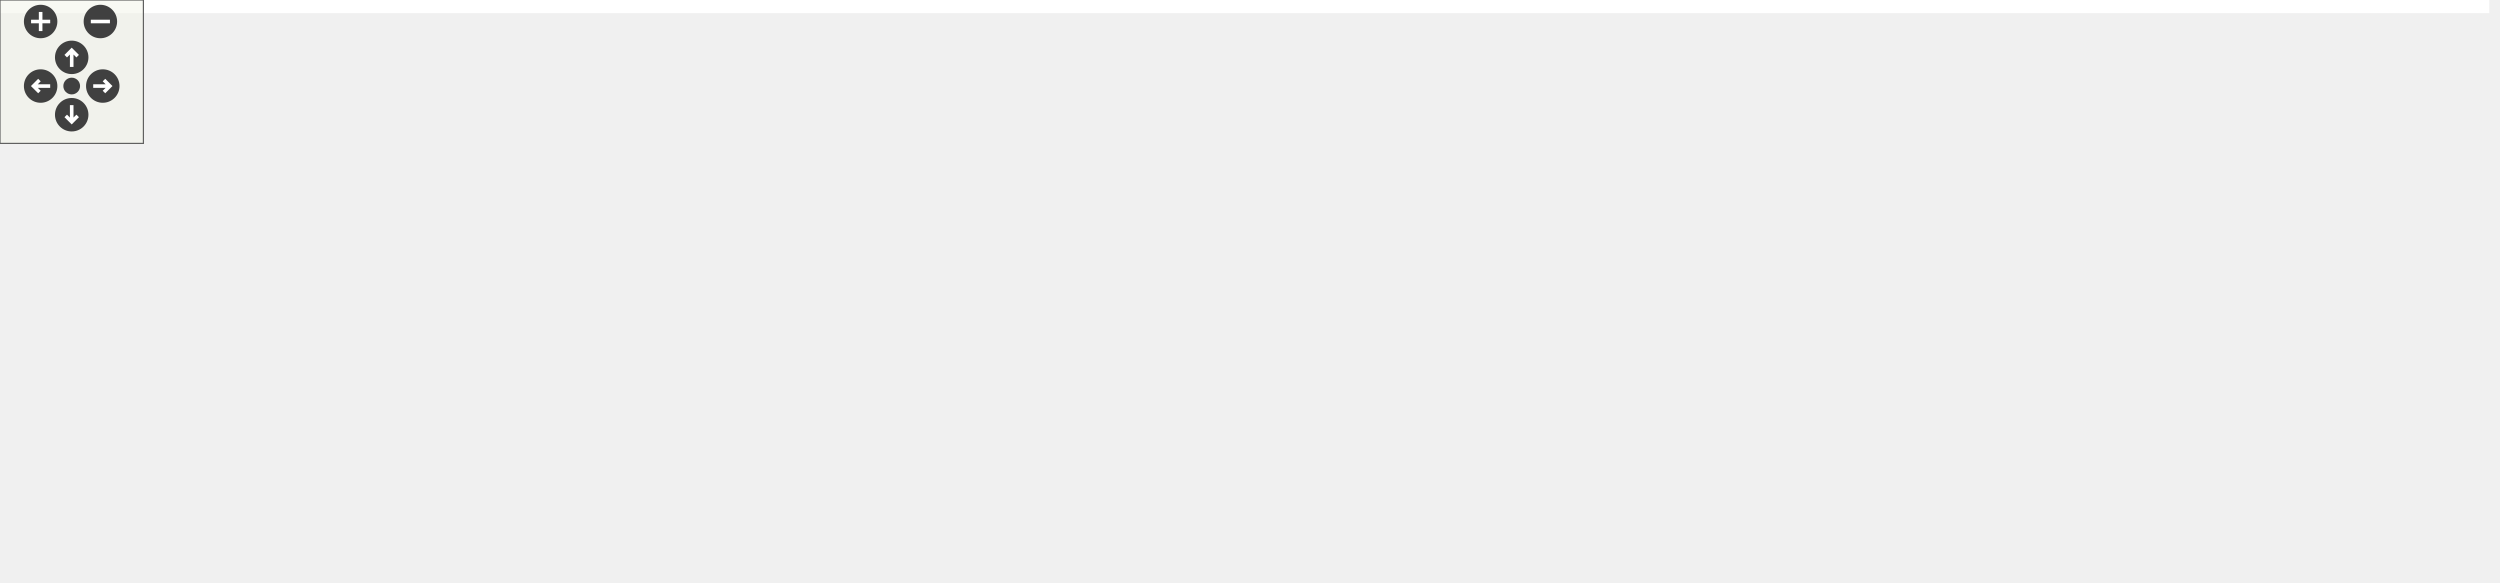
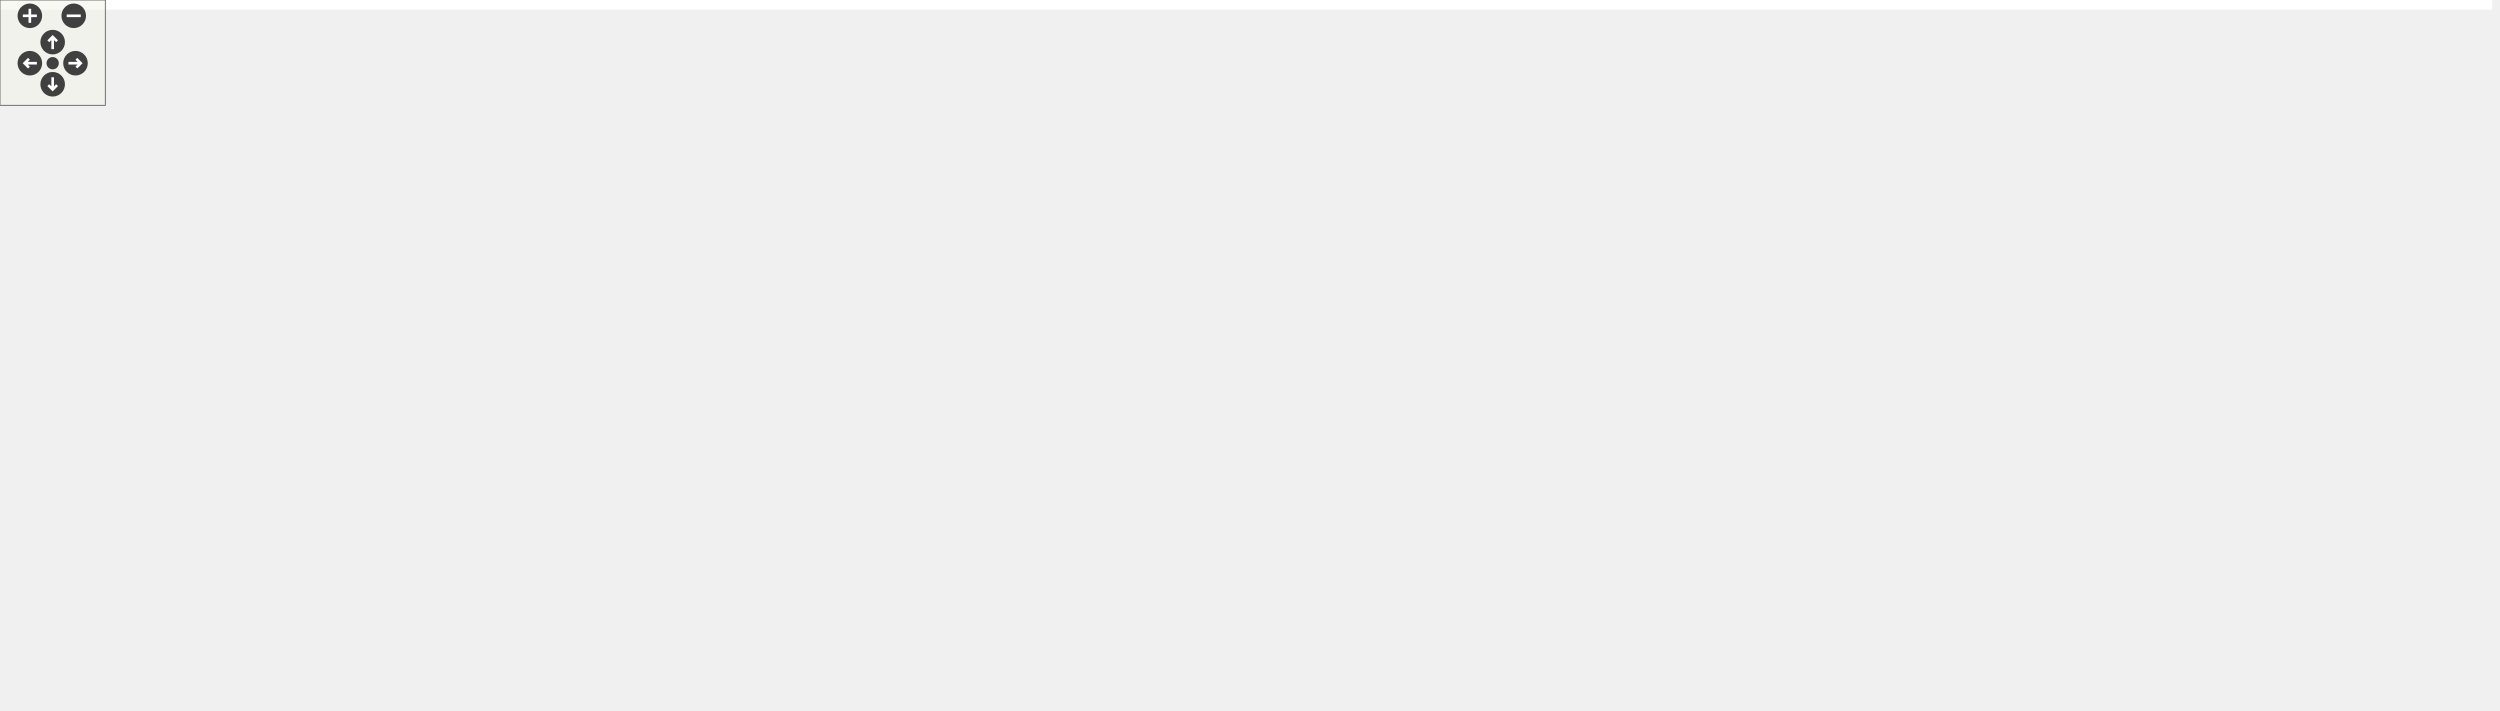
<svg xmlns="http://www.w3.org/2000/svg" xmlns:xlink="http://www.w3.org/1999/xlink" id="main" version="1.1" xml:space="preserve">
  <defs>
    <circle id="rim" cx="0" cy="0" r="7" />
    <circle id="rim2" cx="0" cy="0" r="3.5" />
    <g id="zoomPlus">
      <use xlink:href="#rim" fill="#404040">
        <set attributeName="fill" to="#808080" begin="zoomplus.mouseover" end="zoomplus.mouseout" />
      </use>
      <path d="M-4,0h8M0,-4v8" fill="none" stroke="white" stroke-width="1.5" pointer-events="none" />
    </g>
    <g id="zoomMin">
      <use xlink:href="#rim" fill="#404040">
        <set attributeName="fill" to="#808080" begin="zoomminus.mouseover" end="zoomminus.mouseout" />
      </use>
      <path d="M-4,0h8" fill="none" stroke="white" stroke-width="1.5" pointer-events="none" />
    </g>
    <g id="dirArrow">
      <path fill="none" stroke="white" stroke-width="1.5" d="M0,-3.0v7 M-2.5,-0.5L0,-3.0L2.5,-0.5" />
    </g>
    <g id="resetDef">
      <use xlink:href="#rim2" fill="#404040">
        <set attributeName="fill" to="#808080" begin="reset.mouseover" end="reset.mouseout" />
      </use>
    </g>
  </defs>
  <svg id="graph" class="graph">
    <g id="viewport">
-       <polygon fill="white" stroke="white" points="-4,5 -4,-183 1041,-183 1041,5 -4,5" />
+       <polygon fill="white" stroke="white" points="-4,5 -4,-344 1419,-344 1419,5 -4,5" />
      <g id="node1" class="node">
-         <polygon fill="#bfbfbf" stroke="black" points="0,-59.5 0,-80.5 120,-80.5 120,-59.5 0,-59.5" />
-         <text text-anchor="middle" x="60" y="-67.5" font-family="FreeSans.ttf" font-size="10.00">SocketClient::gServer</text>
+         <polygon fill="#bfbfbf" stroke="black" points="0,-160.5 0,-181.5 120,-181.5 120,-160.5 0,-160.5" />
+         <text text-anchor="middle" x="60" y="-168.5" font-family="FreeSans.ttf" font-size="10.00">SocketClient::gServer</text>
      </g>
      <g id="node3" class="node">
-         <a xlink:href="classAccount.xhtml#a1e12e66ca5fdd8ebbc741d4f037c806b" target="_top" xlink:title="Create a new account.">
-           <polygon fill="white" stroke="black" points="197,-40.5 197,-61.5 279,-61.5 279,-40.5 197,-40.5" />
-           <text text-anchor="middle" x="238" y="-48.5" font-family="FreeSans.ttf" font-size="10.00">Account::New</text>
+         <a xlink:href="namespaceHandler.xhtml#a120400154c1559acfc874fe8a0bfbf88" target="_top" xlink:title="Check to see if the current account is already being created.">
+           <polygon fill="white" stroke="black" points="160,-140.5 160,-161.5 290,-161.5 290,-140.5 160,-140.5" />
+           <text text-anchor="middle" x="225" y="-148.5" font-family="FreeSans.ttf" font-size="10.00">Handler::CheckCreating</text>
        </a>
      </g>
      <g id="edge2" class="edge">
-         <path fill="none" stroke="midnightblue" d="M130.47,-62.478C152.986,-60.075 177.158,-57.494 196.87,-55.39" />
-         <polygon fill="midnightblue" stroke="midnightblue" points="129.835,-59.026 120.263,-63.568 130.578,-65.986 129.835,-59.026" />
+         <path fill="none" stroke="midnightblue" d="M130.22,-162.488C140.1,-161.291 150.221,-160.064 159.998,-158.879" />
+         <polygon fill="midnightblue" stroke="midnightblue" points="129.542,-159.045 120.036,-163.723 130.384,-165.994 129.542,-159.045" />
+       </g>
+       <g id="node11" class="node">
+         <a xlink:href="classSocketClient.xhtml#ad4f63c7d906310dc56a1217136047d7f" target="_top" xlink:title="Interpret the command at the front of the queue.">
+           <polygon fill="white" stroke="black" points="888,-120.5 888,-141.5 1058,-141.5 1058,-120.5 888,-120.5" />
+           <text text-anchor="middle" x="973" y="-128.5" font-family="FreeSans.ttf" font-size="10.00">SocketClient::ProcessCommand</text>
+         </a>
+       </g>
+       <g id="edge58" class="edge">
+         <path fill="none" stroke="midnightblue" d="M86.368,-186.568C143.586,-218.829 284.286,-290 412,-290 412,-290 412,-290 602,-290 657.716,-290 806.083,-302.558 852,-271 882.802,-249.83 864.385,-223.971 888,-195 906.674,-172.091 935.208,-152.818 953.983,-141.585" />
+         <polygon fill="midnightblue" stroke="midnightblue" points="88.023,-183.483 77.604,-181.56 84.55,-189.561 88.023,-183.483" />
+       </g>
+       <g id="node19" class="node">
+         <a xlink:href="namespaceHandler.xhtml#a33a19d69ead678af81fbe96907eceaf0" target="_top" xlink:title="Create a new account object, or load an existing one, with a name and password.">
+           <polygon fill="white" stroke="black" points="715.5,-40.5 715.5,-61.5 846.5,-61.5 846.5,-40.5 715.5,-40.5" />
+           <text text-anchor="middle" x="781" y="-48.5" font-family="FreeSans.ttf" font-size="10.00">Handler::AttachAccount</text>
+         </a>
+       </g>
+       <g id="edge48" class="edge">
+         <path fill="none" stroke="midnightblue" d="M89.908,-156.097C108.493,-147.458 133.124,-137.111 156,-131 355.218,-77.78 599.918,-59.56 715.109,-53.652" />
+         <polygon fill="midnightblue" stroke="midnightblue" points="88.316,-152.979 80.782,-160.428 91.317,-159.303 88.316,-152.979" />
+       </g>
+       <g id="node39" class="node">
+         <a xlink:href="namespaceHandler.xhtml#a4f2b4f0ba0aa42e2d348655a1bd2bc7e" target="_top" xlink:title="Checks to see if a name is on the server's prohibited list.">
+           <polygon fill="white" stroke="black" points="156.5,-180.5 156.5,-201.5 293.5,-201.5 293.5,-180.5 156.5,-180.5" />
+           <text text-anchor="middle" x="225" y="-188.5" font-family="FreeSans.ttf" font-size="10.00">Handler::CheckProhibited</text>
+         </a>
+       </g>
+       <g id="edge44" class="edge">
+         <path fill="none" stroke="midnightblue" d="M130.121,-179.499C138.805,-180.552 147.677,-181.628 156.339,-182.677" />
+         <polygon fill="midnightblue" stroke="midnightblue" points="130.384,-176.006 120.036,-178.277 129.542,-182.955 130.384,-176.006" />
+       </g>
+       <g id="node43" class="node">
+         <a xlink:href="classSocketClient.xhtml#af09328648d18ae943c8866cf744e5aad" target="_top" xlink:title="Unload a client's socket from memory that was previously loaded via SocketClient::New().">
+           <polygon fill="white" stroke="black" points="724,-0.5 724,-21.5 838,-21.5 838,-0.5 724,-0.5" />
+           <text text-anchor="middle" x="781" y="-8.5" font-family="FreeSans.ttf" font-size="10.00">SocketClient::Delete</text>
+         </a>
+       </g>
+       <g id="edge50" class="edge">
+         <path fill="none" stroke="midnightblue" d="M77.501,-153.118C95.513,-135.854 125.218,-110.413 156,-97 351.3,-11.902 610.613,-6.47 723.933,-8.771" />
+         <polygon fill="midnightblue" stroke="midnightblue" points="74.767,-150.898 70.086,-160.402 79.673,-155.891 74.767,-150.898" />
+       </g>
+       <g id="node49" class="node">
+         <a xlink:href="classSocketClient.xhtml#aa3c0d7886b8fede981c73031cfaf17c6" target="_top" xlink:title="Append a command to the back of the queue.">
+           <polygon fill="white" stroke="black" points="330,-318.5 330,-339.5 494,-339.5 494,-318.5 330,-318.5" />
+           <text text-anchor="middle" x="412" y="-326.5" font-family="FreeSans.ttf" font-size="10.00">SocketClient::QueueCommand</text>
+         </a>
+       </g>
+       <g id="edge60" class="edge">
+         <path fill="none" stroke="midnightblue" d="M68.056,-191.2C81.341,-221.551 110.941,-278.113 156,-304 208.37,-334.087 276.859,-339.361 329.817,-337.642" />
+         <polygon fill="midnightblue" stroke="midnightblue" points="71.143,-189.512 64.039,-181.651 64.69,-192.226 71.143,-189.512" />
+       </g>
+       <g id="node5" class="node">
+         <a xlink:href="namespaceHandler.xhtml#a44b41bf69fdc6e615a029bea34910191" target="_top" xlink:title="Send initial greeting and request for account name.">
+           <polygon fill="white" stroke="black" points="352.5,-160.5 352.5,-181.5 471.5,-181.5 471.5,-160.5 352.5,-160.5" />
+           <text text-anchor="middle" x="412" y="-168.5" font-family="FreeSans.ttf" font-size="10.00">Handler::LoginScreen</text>
+         </a>
+       </g>
+       <g id="edge4" class="edge">
+         <path fill="none" stroke="midnightblue" d="M300.241,-159.047C317.599,-160.904 335.83,-162.853 352.414,-164.627" />
+         <polygon fill="midnightblue" stroke="midnightblue" points="300.457,-155.55 290.141,-157.967 299.712,-162.511 300.457,-155.55" />
      </g>
      <g id="node7" class="node">
-         <a xlink:href="classSocketClient.xhtml#ad4f63c7d906310dc56a1217136047d7f" target="_top" xlink:title="Interpret the command at the front of the queue.">
-           <polygon fill="white" stroke="black" points="510,-41.5 510,-62.5 680,-62.5 680,-41.5 510,-41.5" />
-           <text text-anchor="middle" x="595" y="-49.5" font-family="FreeSans.ttf" font-size="10.00">SocketClient::ProcessCommand</text>
+         <a xlink:href="namespaceHandler.xhtml#af650e47f3d4baf393b54376d1eaa1fa9" target="_top" xlink:title="Handle SocketClient objects who have not fully logged into the game yet.">
+           <polygon fill="white" stroke="black" points="540.5,-160.5 540.5,-181.5 663.5,-181.5 663.5,-160.5 540.5,-160.5" />
+           <text text-anchor="middle" x="602" y="-168.5" font-family="FreeSans.ttf" font-size="10.00">Handler::ProcessLogin</text>
+         </a>
+       </g>
+       <g id="edge6" class="edge">
+         <path fill="none" stroke="midnightblue" d="M481.777,-164.466C500.962,-164.13 521.628,-164.186 540.322,-164.633" />
+         <polygon fill="midnightblue" stroke="midnightblue" points="481.518,-160.971 471.596,-164.685 481.669,-167.969 481.518,-160.971" />
+       </g>
+       <g id="edge34" class="edge">
+         <path fill="none" stroke="midnightblue" d="M530.071,-177.57C510.78,-177.877 490.138,-177.792 471.596,-177.315" />
+         <polygon fill="midnightblue" stroke="midnightblue" points="530.393,-181.064 540.322,-177.367 530.254,-174.066 530.393,-181.064" />
+       </g>
+       <g id="node9" class="node">
+         <a xlink:href="namespaceHandler.xhtml#a142c6f0b9e36e54eba3d72f9db2dfe40" target="_top" xlink:title="Redirect to the appropriate subsystem based on socket state.">
+           <polygon fill="white" stroke="black" points="730.5,-120.5 730.5,-141.5 831.5,-141.5 831.5,-120.5 730.5,-120.5" />
+           <text text-anchor="middle" x="781" y="-128.5" font-family="FreeSans.ttf" font-size="10.00">Handler::Interpret</text>
+         </a>
+       </g>
+       <g id="edge8" class="edge">
+         <path fill="none" stroke="midnightblue" d="M658.806,-158.306C683.023,-152.894 710.941,-146.656 733.974,-141.509" />
+         <polygon fill="midnightblue" stroke="midnightblue" points="658.026,-154.894 649.03,-160.49 659.553,-161.725 658.026,-154.894" />
+       </g>
+       <g id="edge18" class="edge">
+         <path fill="none" stroke="midnightblue" d="M615.487,-152.444C630.056,-137.167 653.884,-115.847 674,-97 690.285,-81.743 690.667,-73.145 710,-62 711.775,-60.977 713.606,-60.003 715.478,-59.079" />
+         <polygon fill="midnightblue" stroke="midnightblue" points="612.536,-150.49 608.429,-160.256 617.73,-155.183 612.536,-150.49" />
+       </g>
+       <g id="node22" class="node">
+         <a xlink:href="namespaceHandler.xhtml#a00bc24564bfd267e0329643c569da1e4" target="_top" xlink:title="Select a new account name.">
+           <polygon fill="white" stroke="black" points="712.5,-160.5 712.5,-181.5 849.5,-181.5 849.5,-160.5 712.5,-160.5" />
+           <text text-anchor="middle" x="781" y="-168.5" font-family="FreeSans.ttf" font-size="10.00">Handler::GetNewAccount</text>
+         </a>
+       </g>
+       <g id="edge22" class="edge">
+         <path fill="none" stroke="midnightblue" d="M673.67,-164.37C686.383,-164.197 699.597,-164.211 712.228,-164.414" />
+         <polygon fill="midnightblue" stroke="midnightblue" points="673.538,-160.872 663.602,-164.55 673.663,-167.871 673.538,-160.872" />
+       </g>
+       <g id="node25" class="node">
+         <a xlink:href="namespaceHandler.xhtml#a744adadcf407cdb3a9c33365afd5a7c2" target="_top" xlink:title="Create a new account.">
+           <polygon fill="white" stroke="black" points="710,-240.5 710,-261.5 852,-261.5 852,-240.5 710,-240.5" />
+           <text text-anchor="middle" x="781" y="-248.5" font-family="FreeSans.ttf" font-size="10.00">Handler::GetNewPassword</text>
        </a>
      </g>
      <g id="edge26" class="edge">
-         <path fill="none" stroke="midnightblue" d="M130.109,-73.589C212.55,-77.018 353.449,-80.407 474,-71 495.624,-69.313 519.225,-65.954 539.796,-62.523" />
-         <polygon fill="midnightblue" stroke="midnightblue" points="130.245,-70.092 120.104,-73.161 129.945,-77.085 130.245,-70.092" />
+         <path fill="none" stroke="midnightblue" d="M639.341,-186.579C659.663,-197.673 685.579,-211.938 710,-222 728.116,-229.464 749.938,-235.15 764.566,-240.439" />
+         <polygon fill="midnightblue" stroke="midnightblue" points="640.88,-183.432 630.423,-181.731 637.537,-189.582 640.88,-183.432" />
+       </g>
+       <g id="node28" class="node">
+         <a xlink:href="namespaceHandler.xhtml#adfe13cc9748392348f3941656a1323b6" target="_top" xlink:title="Compare a received password against an existing account.">
+           <polygon fill="white" stroke="black" points="712.5,-200.5 712.5,-221.5 849.5,-221.5 849.5,-200.5 712.5,-200.5" />
+           <text text-anchor="middle" x="781" y="-208.5" font-family="FreeSans.ttf" font-size="10.00">Handler::GetOldPassword</text>
+         </a>
+       </g>
+       <g id="edge30" class="edge">
+         <path fill="none" stroke="midnightblue" d="M673.735,-180.4C702.751,-186.488 734.362,-194.137 755.698,-200.47" />
+         <polygon fill="midnightblue" stroke="midnightblue" points="674.102,-176.902 663.602,-178.316 672.692,-183.759 674.102,-176.902" />
+       </g>
+       <g id="node32" class="node">
+         <a xlink:href="classSocketClient.xhtml#a553658a2c076ea71ddcd1758fc64a925" target="_top" xlink:title="Build a SocketClient for a new client connection and set all attributes.">
+           <polygon fill="white" stroke="black" points="729.5,-80.5 729.5,-101.5 832.5,-101.5 832.5,-80.5 729.5,-80.5" />
+           <text text-anchor="middle" x="781" y="-88.5" font-family="FreeSans.ttf" font-size="10.00">SocketClient::New</text>
+         </a>
+       </g>
+       <g id="edge36" class="edge">
+         <path fill="none" stroke="midnightblue" d="M626.988,-154.917C648.36,-141.707 680.286,-123.243 710,-111 718.643,-107.439 728.131,-104.282 737.278,-101.589" />
+         <polygon fill="midnightblue" stroke="midnightblue" points="624.853,-152.125 618.235,-160.399 628.568,-158.057 624.853,-152.125" />
+       </g>
+       <g id="edge10" class="edge">
+         <path fill="none" stroke="midnightblue" d="M842.053,-131C856.608,-131 872.404,-131 887.824,-131" />
+         <polygon fill="midnightblue" stroke="midnightblue" points="841.697,-127.5 831.697,-131 841.697,-134.5 841.697,-127.5" />
+       </g>
+       <g id="node13" class="node">
+         <a xlink:href="classServer.xhtml#a2b4cec469bb99c2a45e49de5ba74d1ae" target="_top" xlink:title="Processes input from all active SocketClient objects.">
+           <polygon fill="white" stroke="black" points="1094,-120.5 1094,-141.5 1210,-141.5 1210,-120.5 1094,-120.5" />
+           <text text-anchor="middle" x="1152" y="-128.5" font-family="FreeSans.ttf" font-size="10.00">Server::ProcessInput</text>
+         </a>
+       </g>
+       <g id="edge12" class="edge">
+         <path fill="none" stroke="midnightblue" d="M1068.25,-131C1076.93,-131 1085.54,-131 1093.75,-131" />
+         <polygon fill="midnightblue" stroke="midnightblue" points="1068.04,-127.5 1058.04,-131 1068.04,-134.5 1068.04,-127.5" />
      </g>
      <g id="node15" class="node">
-         <a xlink:href="classSocketClient.xhtml#af09328648d18ae943c8866cf744e5aad" target="_top" xlink:title="Unload a client's socket from memory that was previously loaded via SocketClient::New().">
-           <polygon fill="white" stroke="black" points="358,-118.5 358,-139.5 472,-139.5 472,-118.5 358,-118.5" />
-           <text text-anchor="middle" x="415" y="-126.5" font-family="FreeSans.ttf" font-size="10.00">SocketClient::Delete</text>
+         <a xlink:href="classServer.xhtml#a50b81aa91d8fdaee6f52c5c5ec987990" target="_top" xlink:title="The core update loop of NAMS. This loop spawns all other subsystem update routines and then sleeps fo...">
+           <polygon fill="white" stroke="black" points="1246.5,-100.5 1246.5,-121.5 1335.5,-121.5 1335.5,-100.5 1246.5,-100.5" />
+           <text text-anchor="middle" x="1291" y="-108.5" font-family="FreeSans.ttf" font-size="10.00">Server::Update</text>
        </a>
      </g>
      <g id="edge14" class="edge">
-         <path fill="none" stroke="midnightblue" d="M93.91,-84.295C112.023,-91.343 134.882,-99.315 156,-104 224.358,-119.165 304.886,-125.131 357.788,-127.478" />
-         <polygon fill="midnightblue" stroke="midnightblue" points="94.963,-80.947 84.377,-80.502 92.374,-87.451 94.963,-80.947" />
-       </g>
-       <g id="node25" class="node">
-         <a xlink:href="classSocketClient.xhtml#aa3c0d7886b8fede981c73031cfaf17c6" target="_top" xlink:title="Append a command to the back of the queue.">
-           <polygon fill="white" stroke="black" points="156,-0.5 156,-21.5 320,-21.5 320,-0.5 156,-0.5" />
-           <text text-anchor="middle" x="238" y="-8.5" font-family="FreeSans.ttf" font-size="10.00">SocketClient::QueueCommand</text>
-         </a>
+         <path fill="none" stroke="midnightblue" d="M1220.1,-121.201C1228.96,-119.926 1237.86,-118.647 1246.2,-117.446" />
+         <polygon fill="midnightblue" stroke="midnightblue" points="1219.54,-117.745 1210.14,-122.634 1220.54,-124.674 1219.54,-117.745" />
+       </g>
+       <g id="node17" class="node">
+         <a xlink:href="main_8cpp.xhtml#ad53223b8779f25caeddb70a3b9172967" target="_top" xlink:title="The default function required to execute the server.">
+           <polygon fill="white" stroke="black" points="1372.5,-100.5 1372.5,-121.5 1413.5,-121.5 1413.5,-100.5 1372.5,-100.5" />
+           <text text-anchor="middle" x="1393" y="-108.5" font-family="FreeSans.ttf" font-size="10.00">main</text>
+         </a>
+       </g>
+       <g id="edge16" class="edge">
+         <path fill="none" stroke="midnightblue" d="M1345.94,-111C1355.34,-111 1364.55,-111 1372.3,-111" />
+         <polygon fill="midnightblue" stroke="midnightblue" points="1345.74,-107.5 1335.74,-111 1345.74,-114.5 1345.74,-107.5" />
+       </g>
+       <g id="edge20" class="edge">
+         <path fill="none" stroke="midnightblue" d="M750.413,-64.388C737.368,-68.176 722.344,-72.884 710,-80 690.667,-91.145 690.285,-99.743 674,-115 656.918,-131.004 637.159,-148.792 622.667,-160.267" />
+         <polygon fill="midnightblue" stroke="midnightblue" points="751.722,-67.653 760.36,-61.519 749.782,-60.927 751.722,-67.653" />
+       </g>
+       <g id="edge24" class="edge">
+         <path fill="none" stroke="midnightblue" d="M701.994,-177.709C689.129,-177.811 675.97,-177.724 663.602,-177.45" />
+         <polygon fill="midnightblue" stroke="midnightblue" points="702.27,-181.206 712.228,-177.586 702.187,-174.206 702.27,-181.206" />
      </g>
      <g id="edge28" class="edge">
-         <path fill="none" stroke="midnightblue" d="M92.679,-55.332C111.043,-47.444 134.525,-37.94 156,-31 166.736,-27.53 178.433,-24.339 189.54,-21.572" />
-         <polygon fill="midnightblue" stroke="midnightblue" points="91.089,-52.207 83.315,-59.404 93.881,-58.626 91.089,-52.207" />
-       </g>
-       <g id="node5" class="node">
-         <a xlink:href="classServer.xhtml#af7c4b4e6fe763a8f07984365af7640f7" target="_top" xlink:title="Handle SocketClient objects who have not fully logged into the game yet.">
-           <polygon fill="white" stroke="black" points="356.5,-40.5 356.5,-61.5 473.5,-61.5 473.5,-40.5 356.5,-40.5" />
-           <text text-anchor="middle" x="415" y="-48.5" font-family="FreeSans.ttf" font-size="10.00">Server::ProcessLogin</text>
-         </a>
-       </g>
-       <g id="edge4" class="edge">
-         <path fill="none" stroke="midnightblue" d="M289.078,-51C310.123,-51 334.629,-51 356.4,-51" />
-         <polygon fill="midnightblue" stroke="midnightblue" points="289.052,-47.5 279.052,-51 289.052,-54.5 289.052,-47.5" />
-       </g>
-       <g id="edge6" class="edge">
-         <path fill="none" stroke="midnightblue" d="M484.068,-51.384C492.496,-51.431 501.182,-51.479 509.81,-51.527" />
-         <polygon fill="midnightblue" stroke="midnightblue" points="483.958,-47.883 473.939,-51.327 483.919,-54.883 483.958,-47.883" />
-       </g>
-       <g id="node9" class="node">
-         <a xlink:href="classServer.xhtml#a2b4cec469bb99c2a45e49de5ba74d1ae" target="_top" xlink:title="Processes input from all active SocketClient objects.">
-           <polygon fill="white" stroke="black" points="716,-59.5 716,-80.5 832,-80.5 832,-59.5 716,-59.5" />
-           <text text-anchor="middle" x="774" y="-67.5" font-family="FreeSans.ttf" font-size="10.00">Server::ProcessInput</text>
-         </a>
-       </g>
-       <g id="edge8" class="edge">
-         <path fill="none" stroke="midnightblue" d="M690.249,-61.578C698.93,-62.451 707.54,-63.317 715.748,-64.142" />
-         <polygon fill="midnightblue" stroke="midnightblue" points="690.344,-58.07 680.044,-60.552 689.644,-65.035 690.344,-58.07" />
-       </g>
-       <g id="node11" class="node">
-         <a xlink:href="classServer.xhtml#a50b81aa91d8fdaee6f52c5c5ec987990" target="_top" xlink:title="The core update loop of NAMS. This loop spawns all other subsystem update routines and then sleeps fo...">
-           <polygon fill="white" stroke="black" points="868.5,-88.5 868.5,-109.5 957.5,-109.5 957.5,-88.5 868.5,-88.5" />
-           <text text-anchor="middle" x="913" y="-96.5" font-family="FreeSans.ttf" font-size="10.00">Server::Update</text>
-         </a>
-       </g>
-       <g id="edge10" class="edge">
-         <path fill="none" stroke="midnightblue" d="M834.43,-82.608C845.775,-84.975 857.448,-87.41 868.212,-89.656" />
-         <polygon fill="midnightblue" stroke="midnightblue" points="835.079,-79.168 824.575,-80.552 833.65,-86.02 835.079,-79.168" />
-       </g>
-       <g id="node13" class="node">
-         <a xlink:href="main_8cpp.xhtml#ad53223b8779f25caeddb70a3b9172967" target="_top" xlink:title="The default function required to execute the server.">
-           <polygon fill="white" stroke="black" points="994.5,-88.5 994.5,-109.5 1035.5,-109.5 1035.5,-88.5 994.5,-88.5" />
-           <text text-anchor="middle" x="1015" y="-96.5" font-family="FreeSans.ttf" font-size="10.00">main</text>
-         </a>
-       </g>
-       <g id="edge12" class="edge">
-         <path fill="none" stroke="midnightblue" d="M967.942,-99C977.336,-99 986.55,-99 994.3,-99" />
-         <polygon fill="midnightblue" stroke="midnightblue" points="967.739,-95.5 957.739,-99 967.739,-102.5 967.739,-95.5" />
-       </g>
-       <g id="edge20" class="edge">
-         <path fill="none" stroke="midnightblue" d="M482.351,-117.931C549.596,-106.88 651.878,-90.07 715.732,-79.576" />
-         <polygon fill="midnightblue" stroke="midnightblue" points="481.582,-114.511 472.282,-119.586 482.717,-121.418 481.582,-114.511" />
-       </g>
-       <g id="node17" class="node">
+         <path fill="none" stroke="midnightblue" d="M701.672,-236.404C664.616,-219.885 627.077,-196.098 610.611,-181.664" />
+         <polygon fill="midnightblue" stroke="midnightblue" points="700.5,-239.71 711.07,-240.437 703.261,-233.277 700.5,-239.71" />
+       </g>
+       <g id="edge32" class="edge">
+         <path fill="none" stroke="midnightblue" d="M702.359,-200.132C675.312,-194.31 646.922,-187.355 627.267,-181.519" />
+         <polygon fill="midnightblue" stroke="midnightblue" points="701.737,-203.578 712.245,-202.222 703.185,-196.729 701.737,-203.578" />
+       </g>
+       <g id="node34" class="node">
+         <a xlink:href="classSocketServer.xhtml#afdbc60c3bc840875d2214b59c6213f63" target="_top" xlink:title="Accept a new connection on the listening port.">
+           <polygon fill="white" stroke="black" points="913,-80.5 913,-101.5 1033,-101.5 1033,-80.5 913,-80.5" />
+           <text text-anchor="middle" x="973" y="-88.5" font-family="FreeSans.ttf" font-size="10.00">SocketServer::Accept</text>
+         </a>
+       </g>
+       <g id="edge38" class="edge">
+         <path fill="none" stroke="midnightblue" d="M842.773,-91C865.168,-91 890.424,-91 912.691,-91" />
+         <polygon fill="midnightblue" stroke="midnightblue" points="842.705,-87.5 832.705,-91 842.705,-94.5 842.705,-87.5" />
+       </g>
+       <g id="node36" class="node">
        <a xlink:href="classServer.xhtml#a39dbe16fdc8c5f6fbd678c6540fbcd6c" target="_top" xlink:title="Poll all SocketClient objects that are communicating with the associated SocketServer object...">
-           <polygon fill="white" stroke="black" points="719.5,-118.5 719.5,-139.5 828.5,-139.5 828.5,-118.5 719.5,-118.5" />
-           <text text-anchor="middle" x="774" y="-126.5" font-family="FreeSans.ttf" font-size="10.00">Server::PollSockets</text>
-         </a>
-       </g>
-       <g id="edge16" class="edge">
-         <path fill="none" stroke="midnightblue" d="M482.535,-129C551.043,-129 655.776,-129 719.277,-129" />
-         <polygon fill="midnightblue" stroke="midnightblue" points="482.282,-125.5 472.282,-129 482.282,-132.5 482.282,-125.5" />
-       </g>
-       <g id="node21" class="node">
-         <a xlink:href="classSocketServer.xhtml#afdbc60c3bc840875d2214b59c6213f63" target="_top" xlink:title="Accept a new connection on the listening port.">
-           <polygon fill="white" stroke="black" points="535,-157.5 535,-178.5 655,-178.5 655,-157.5 535,-157.5" />
-           <text text-anchor="middle" x="595" y="-165.5" font-family="FreeSans.ttf" font-size="10.00">SocketServer::Accept</text>
-         </a>
-       </g>
-       <g id="edge22" class="edge">
-         <path fill="none" stroke="midnightblue" d="M473.56,-141.688C497.062,-146.78 523.834,-152.581 546.25,-157.438" />
-         <polygon fill="midnightblue" stroke="midnightblue" points="474.225,-138.251 463.711,-139.554 472.743,-145.092 474.225,-138.251" />
-       </g>
-       <g id="edge18" class="edge">
-         <path fill="none" stroke="midnightblue" d="M832.811,-116.307C844.639,-113.754 856.89,-111.11 868.15,-108.68" />
-         <polygon fill="midnightblue" stroke="midnightblue" points="832.043,-112.892 823.006,-118.423 833.52,-119.735 832.043,-112.892" />
-       </g>
-       <g id="edge24" class="edge">
-         <path fill="none" stroke="midnightblue" d="M653.235,-155.312C676.606,-150.22 703.23,-144.419 725.521,-139.562" />
-         <polygon fill="midnightblue" stroke="midnightblue" points="652.466,-151.897 643.44,-157.446 653.956,-158.737 652.466,-151.897" />
-       </g>
-       <g id="node27" class="node">
+           <polygon fill="white" stroke="black" points="1097.5,-80.5 1097.5,-101.5 1206.5,-101.5 1206.5,-80.5 1097.5,-80.5" />
+           <text text-anchor="middle" x="1152" y="-88.5" font-family="FreeSans.ttf" font-size="10.00">Server::PollSockets</text>
+         </a>
+       </g>
+       <g id="edge40" class="edge">
+         <path fill="none" stroke="midnightblue" d="M1043.27,-91C1061.28,-91 1080.39,-91 1097.48,-91" />
+         <polygon fill="midnightblue" stroke="midnightblue" points="1043.1,-87.5 1033.1,-91 1043.1,-94.5 1043.1,-87.5" />
+       </g>
+       <g id="edge42" class="edge">
+         <path fill="none" stroke="midnightblue" d="M1216.57,-100.291C1226.69,-101.747 1236.94,-103.222 1246.47,-104.593" />
+         <polygon fill="midnightblue" stroke="midnightblue" points="1216.93,-96.807 1206.54,-98.847 1215.94,-103.736 1216.93,-96.807" />
+       </g>
+       <g id="edge46" class="edge">
+         <path fill="none" stroke="midnightblue" d="M303.63,-182.59C319.946,-180.845 336.881,-179.034 352.38,-177.376" />
+         <polygon fill="midnightblue" stroke="midnightblue" points="303.141,-179.123 293.57,-183.666 303.886,-186.083 303.141,-179.123" />
+       </g>
+       <g id="edge54" class="edge">
+         <path fill="none" stroke="midnightblue" d="M832.62,-23.996C850.161,-28.291 869.901,-32.993 888,-37 963.23,-53.656 991.045,-32.869 1058,-71 1078.78,-82.836 1074.06,-97.792 1094,-111 1099.68,-114.764 1106.15,-117.897 1112.65,-120.477" />
+         <polygon fill="midnightblue" stroke="midnightblue" points="833.122,-20.515 822.575,-21.522 831.448,-27.312 833.122,-20.515" />
+       </g>
+       <g id="edge56" class="edge">
+         <path fill="none" stroke="midnightblue" d="M839.778,-25.086C844.015,-26.845 848.136,-28.809 852,-31 871.146,-41.853 868.976,-53.934 888,-65 899.205,-71.518 912.208,-76.558 924.623,-80.388" />
+         <polygon fill="midnightblue" stroke="midnightblue" points="840.965,-21.794 830.373,-21.556 838.505,-28.347 840.965,-21.794" />
+       </g>
+       <g id="edge52" class="edge">
+         <path fill="none" stroke="midnightblue" d="M848.451,-9.4C905.543,-9.902 988.875,-15.047 1058,-37 1088.67,-46.742 1120.31,-67.563 1137.94,-80.316" />
+         <polygon fill="midnightblue" stroke="midnightblue" points="848.12,-5.899 838.106,-9.357 848.091,-12.899 848.12,-5.899" />
+       </g>
+       <g id="node51" class="node">
        <a xlink:href="classSocketClient.xhtml#a92fea2bf7e0f20578404ce1abb835a0b" target="_top" xlink:title="Process data from the client's receive buffer and split it into commands to queue as necessary...">
-           <polygon fill="white" stroke="black" points="523,-1.5 523,-22.5 667,-22.5 667,-1.5 523,-1.5" />
-           <text text-anchor="middle" x="595" y="-9.5" font-family="FreeSans.ttf" font-size="10.00">SocketClient::ProcessInput</text>
-         </a>
-       </g>
-       <g id="edge30" class="edge">
-         <path fill="none" stroke="midnightblue" d="M330.57,-11.259C390.474,-11.427 467.336,-11.642 522.736,-11.798" />
-         <polygon fill="midnightblue" stroke="midnightblue" points="330.361,-7.759 320.351,-11.231 330.341,-14.759 330.361,-7.759" />
-       </g>
-       <g id="edge32" class="edge">
-         <path fill="none" stroke="midnightblue" d="M655.662,-25.072C663.896,-27.195 672.193,-29.52 680,-32 704.661,-39.835 731.995,-51.202 750.8,-59.461" />
-         <polygon fill="midnightblue" stroke="midnightblue" points="656.237,-21.608 645.688,-22.584 654.543,-28.4 656.237,-21.608" />
+           <polygon fill="white" stroke="black" points="530,-318.5 530,-339.5 674,-339.5 674,-318.5 530,-318.5" />
+           <text text-anchor="middle" x="602" y="-326.5" font-family="FreeSans.ttf" font-size="10.00">SocketClient::ProcessInput</text>
+         </a>
+       </g>
+       <g id="edge62" class="edge">
+         <path fill="none" stroke="midnightblue" d="M504.264,-329C512.836,-329 521.438,-329 529.79,-329" />
+         <polygon fill="midnightblue" stroke="midnightblue" points="504.232,-325.5 494.232,-329 504.232,-332.5 504.232,-325.5" />
+       </g>
+       <g id="edge64" class="edge">
+         <path fill="none" stroke="midnightblue" d="M684.261,-329.44C733.899,-327.596 797.811,-321.441 852,-304 972.759,-265.134 1098.26,-172.811 1138.64,-141.555" />
+         <polygon fill="midnightblue" stroke="midnightblue" points="684.096,-325.944 674.213,-329.762 684.32,-332.94 684.096,-325.944" />
      </g>
    </g>
  </svg>
  <g id="navigator" transform="translate(0 0)" fill="#404254">
    <rect fill="#f2f5e9" fill-opacity="0.5" stroke="#606060" stroke-width=".5" x="0" y="0" width="60" height="60" />
    <use id="zoomplus" xlink:href="#zoomPlus" x="17" y="9" />
    <use id="zoomminus" xlink:href="#zoomMin" x="42" y="9" />
    <use id="reset" xlink:href="#resetDef" x="30" y="36" />
    <g id="arrowUp" xlink:href="#dirArrow" transform="translate(30 24)">
      <use xlink:href="#rim" fill="#404040">
        <set attributeName="fill" to="#808080" begin="arrowUp.mouseover" end="arrowUp.mouseout" />
      </use>
      <path fill="none" stroke="white" stroke-width="1.5" d="M0,-3.0v7 M-2.5,-0.5L0,-3.0L2.5,-0.5" />
    </g>
    <g id="arrowRight" xlink:href="#dirArrow" transform="rotate(90) translate(36 -43)">
      <use xlink:href="#rim" fill="#404040">
        <set attributeName="fill" to="#808080" begin="arrowRight.mouseover" end="arrowRight.mouseout" />
      </use>
      <path fill="none" stroke="white" stroke-width="1.5" d="M0,-3.0v7 M-2.5,-0.5L0,-3.0L2.5,-0.5" />
    </g>
    <g id="arrowDown" xlink:href="#dirArrow" transform="rotate(180) translate(-30 -48)">
      <use xlink:href="#rim" fill="#404040">
        <set attributeName="fill" to="#808080" begin="arrowDown.mouseover" end="arrowDown.mouseout" />
      </use>
      <path fill="none" stroke="white" stroke-width="1.5" d="M0,-3.0v7 M-2.5,-0.5L0,-3.0L2.5,-0.5" />
    </g>
    <g id="arrowLeft" xlink:href="#dirArrow" transform="rotate(270) translate(-36 17)">
      <use xlink:href="#rim" fill="#404040">
        <set attributeName="fill" to="#808080" begin="arrowLeft.mouseover" end="arrowLeft.mouseout" />
      </use>
      <path fill="none" stroke="white" stroke-width="1.5" d="M0,-3.0v7 M-2.5,-0.5L0,-3.0L2.5,-0.5" />
    </g>
  </g>
</svg>
